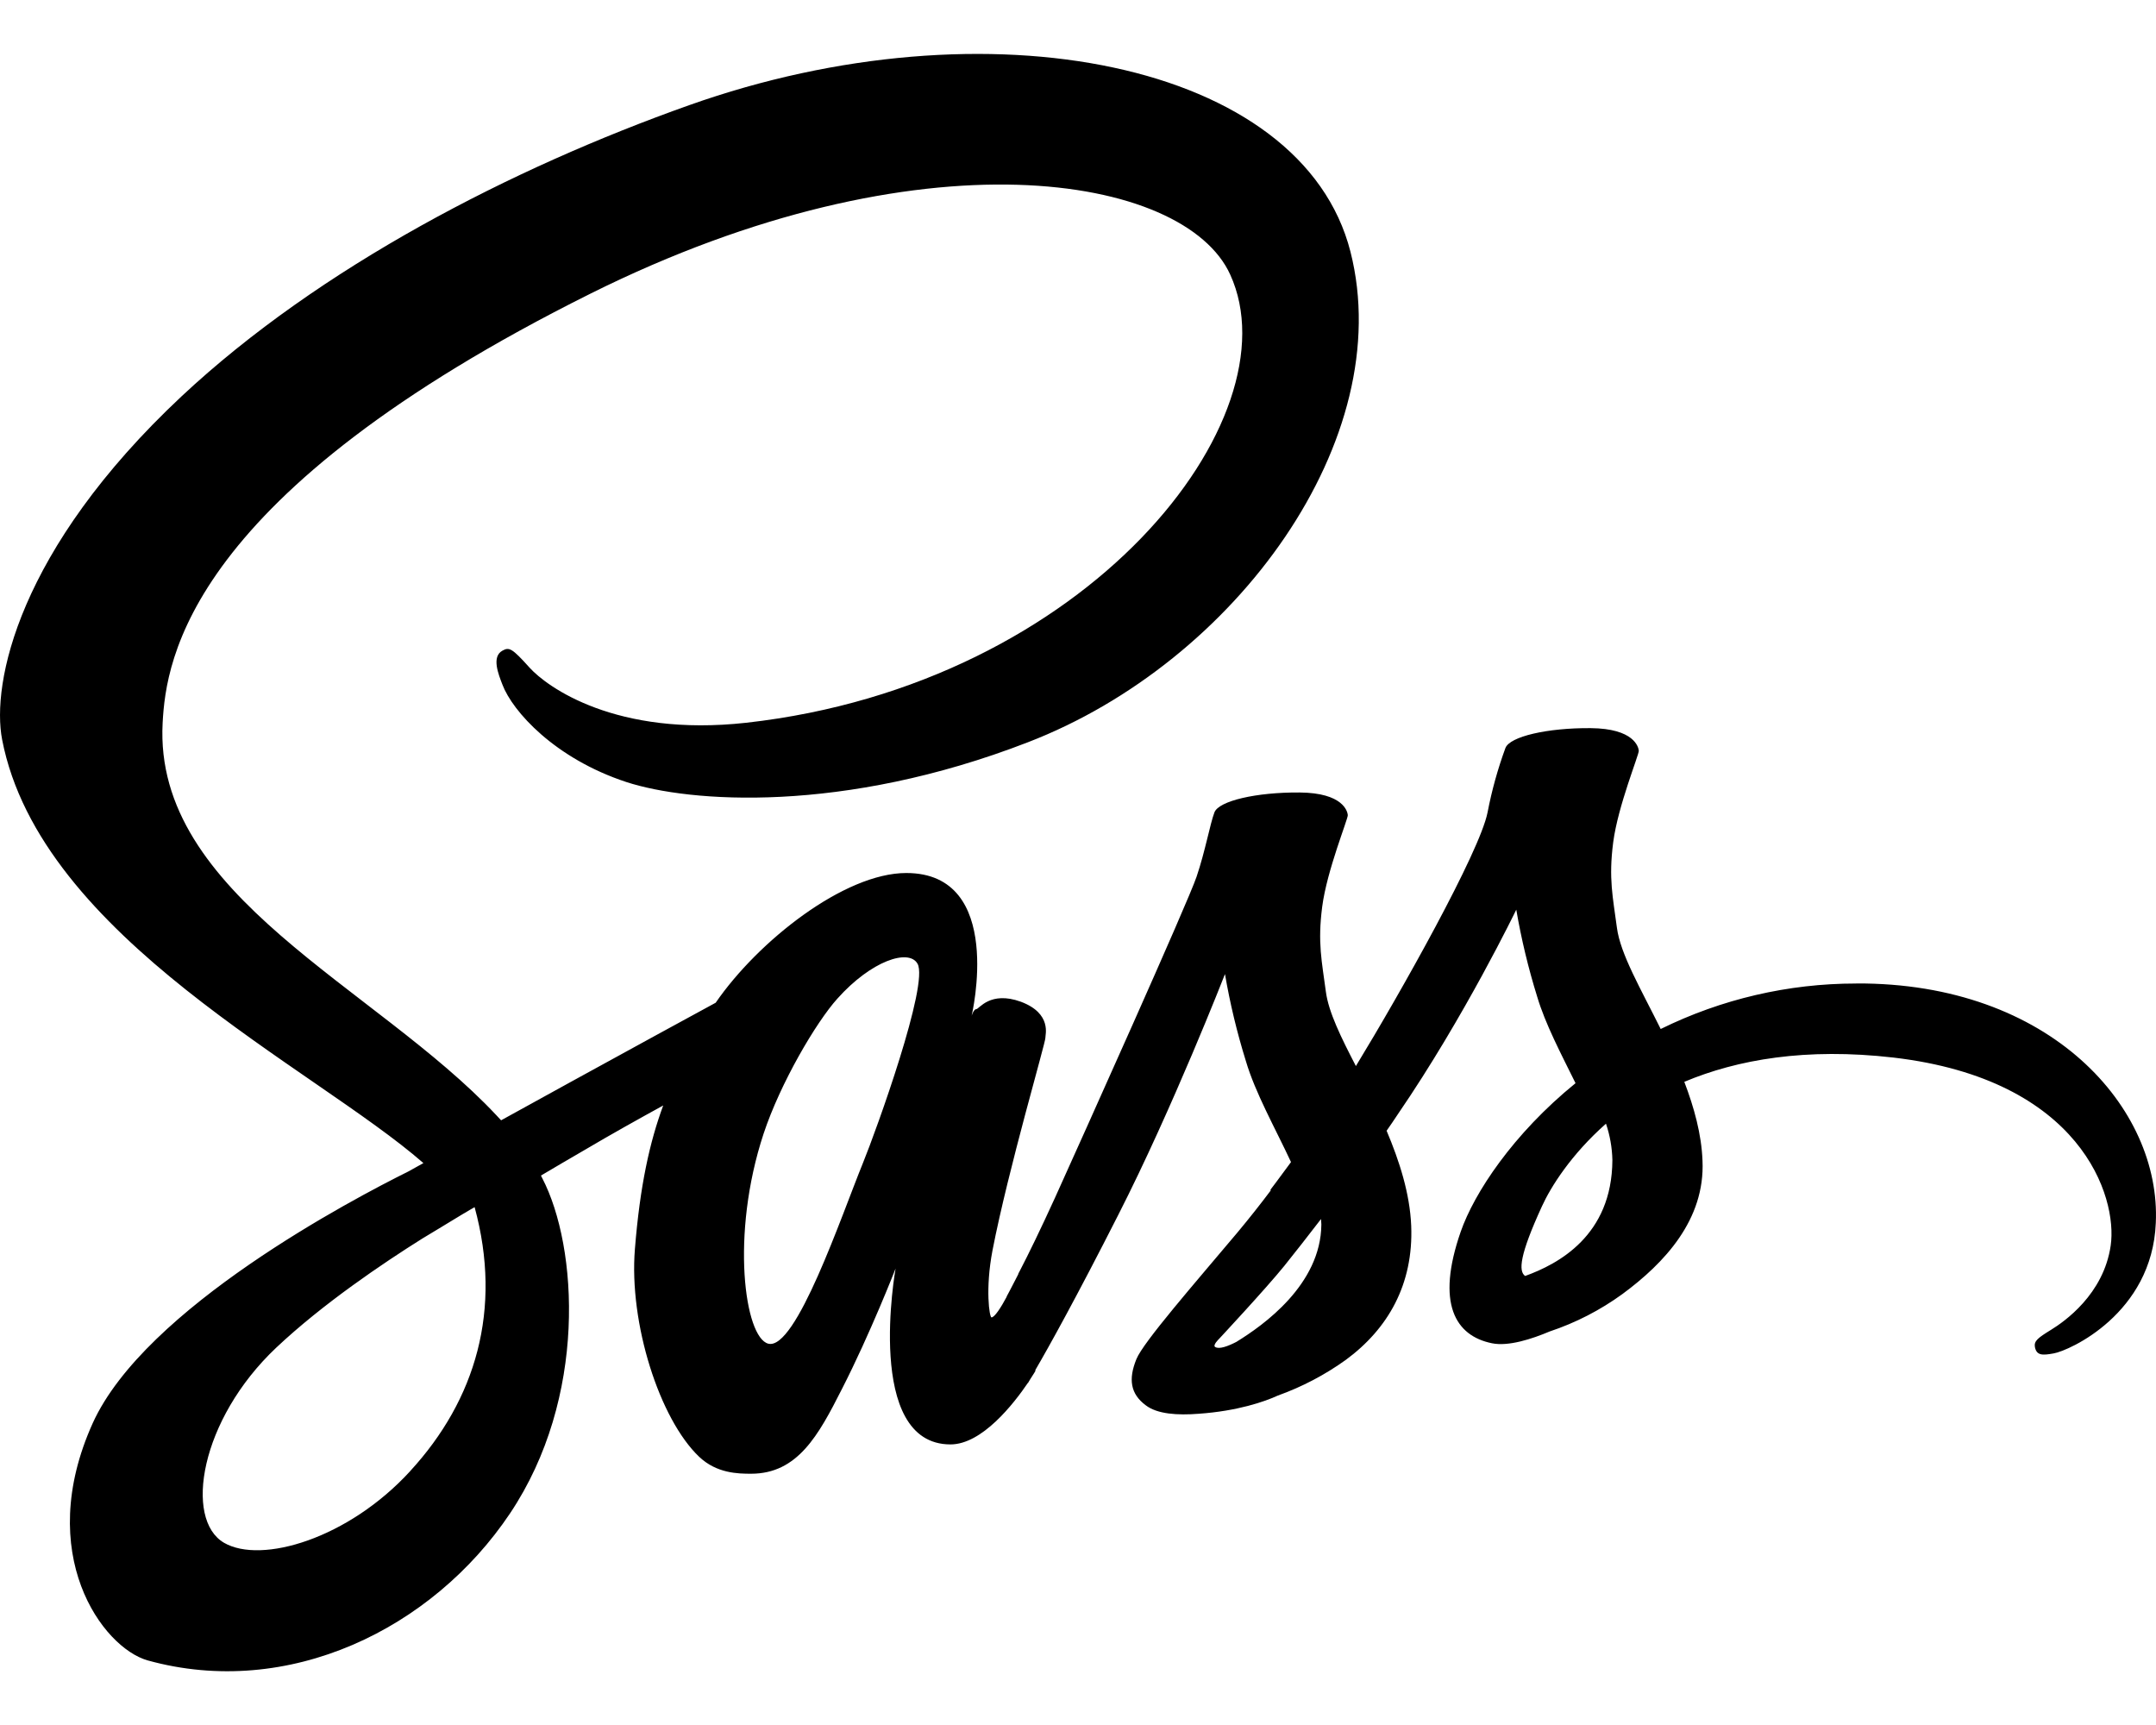
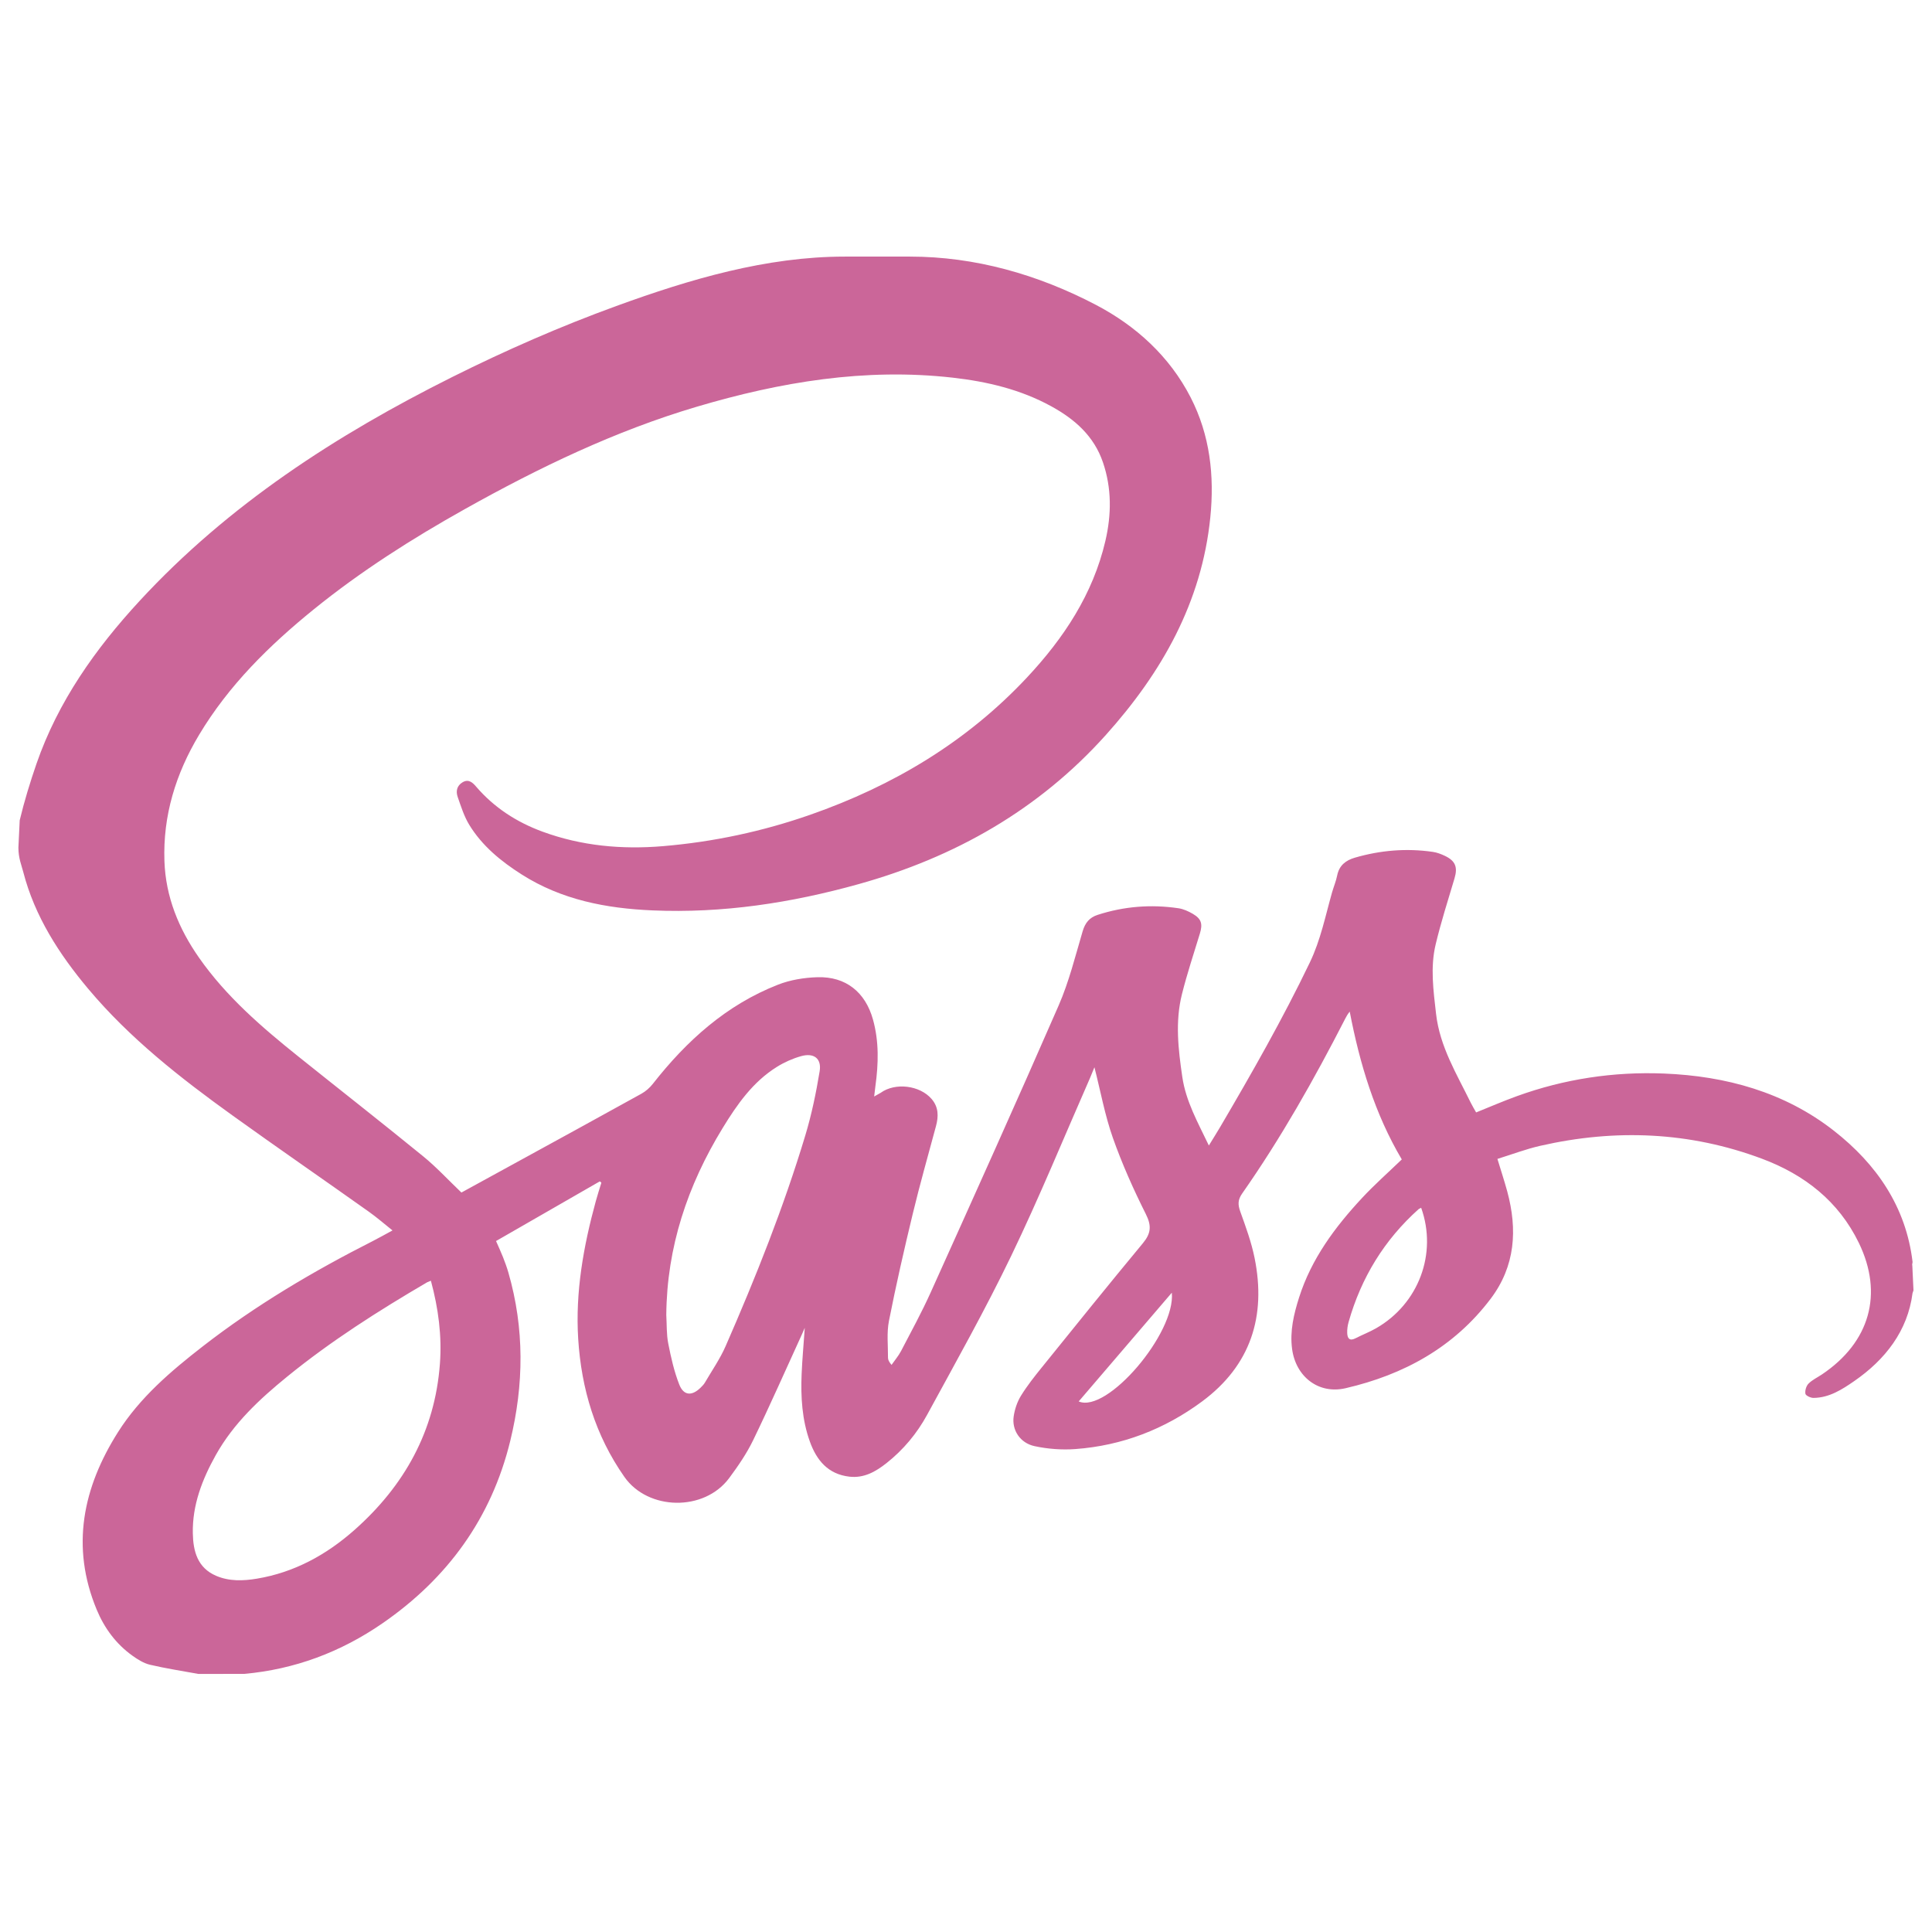
- <svg xmlns="http://www.w3.org/2000/svg" height="1em" viewBox="0 0 640 512">
-   <path d="M301.84 378.92c-.3.6-.6 1.08 0 0zm249.13-87a131.16 131.16 0 0 0-58 13.5c-5.9-11.9-12-22.3-13-30.1-1.2-9.1-2.5-14.5-1.1-25.3s7.7-26.1 7.6-27.2-1.4-6.6-14.3-6.7-24 2.5-25.29 5.9a122.83 122.83 0 0 0-5.3 19.1c-2.3 11.7-25.79 53.5-39.09 75.3-4.4-8.5-8.1-16-8.9-22-1.2-9.1-2.5-14.5-1.1-25.3s7.7-26.1 7.6-27.2-1.4-6.6-14.29-6.7-24 2.5-25.3 5.9-2.7 11.4-5.3 19.1-33.89 77.3-42.08 95.4c-4.2 9.2-7.8 16.6-10.4 21.6-.4.8-.7 1.3-.9 1.7.3-.5.5-1 .5-.8-2.2 4.3-3.5 6.7-3.5 6.7v.1c-1.7 3.2-3.6 6.1-4.5 6.1-.6 0-1.9-8.4.3-19.9 4.7-24.2 15.8-61.8 15.7-63.1-.1-.7 2.1-7.2-7.3-10.7-9.1-3.3-12.4 2.2-13.2 2.2s-1.4 2-1.4 2 10.1-42.4-19.39-42.4c-18.4 0-44 20.2-56.58 38.5-7.9 4.3-25 13.6-43 23.5-6.9 3.8-14 7.7-20.7 11.4-.5-.5-.9-1-1.4-1.5-35.79-38.2-101.87-65.2-99.07-116.5 1-18.7 7.5-67.8 127.07-127.4 98-48.8 176.35-35.4 189.84-5.6 19.4 42.5-41.89 121.6-143.66 133-38.79 4.3-59.18-10.7-64.28-16.3-5.3-5.9-6.1-6.2-8.1-5.1-3.3 1.8-1.2 7 0 10.1 3 7.9 15.5 21.9 36.79 28.9 18.7 6.1 64.18 9.5 119.17-11.8 61.78-23.8 109.87-90.1 95.77-145.6C386.52 18.32 293-.18 204.57 31.22c-52.69 18.7-109.67 48.1-150.66 86.4-48.69 45.6-56.48 85.3-53.28 101.9 11.39 58.9 92.57 97.3 125.06 125.7-1.6.9-3.1 1.7-4.5 2.5-16.29 8.1-78.18 40.5-93.67 74.7-17.5 38.8 2.9 66.6 16.29 70.4 41.79 11.6 84.58-9.3 107.57-43.6s20.2-79.1 9.6-99.5c-.1-.3-.3-.5-.4-.8 4.2-2.5 8.5-5 12.8-7.5 8.29-4.9 16.39-9.4 23.49-13.3-4 10.8-6.9 23.8-8.4 42.6-1.8 22 7.3 50.5 19.1 61.7 5.2 4.9 11.49 5 15.39 5 13.8 0 20-11.4 26.89-25 8.5-16.6 16-35.9 16-35.9s-9.4 52.2 16.3 52.2c9.39 0 18.79-12.1 23-18.3v.1s.2-.4.7-1.2c1-1.5 1.5-2.4 1.5-2.4v-.3c3.8-6.5 12.1-21.4 24.59-46 16.2-31.8 31.69-71.5 31.69-71.5a201.24 201.24 0 0 0 6.2 25.8c2.8 9.5 8.7 19.9 13.4 30-3.8 5.2-6.1 8.2-6.1 8.2a.31.31 0 0 0 .1.2c-3 4-6.4 8.3-9.9 12.5-12.79 15.2-28 32.6-30 37.6-2.4 5.9-1.8 10.3 2.8 13.7 3.4 2.6 9.4 3 15.69 2.5 11.5-.8 19.6-3.6 23.5-5.4a82.2 82.2 0 0 0 20.19-10.6c12.5-9.2 20.1-22.4 19.4-39.8-.4-9.6-3.5-19.2-7.3-28.2 1.1-1.6 2.3-3.3 3.4-5C434.8 301.72 450.1 270 450.1 270a201.24 201.24 0 0 0 6.2 25.8c2.4 8.1 7.09 17 11.39 25.7-18.59 15.1-30.09 32.6-34.09 44.1-7.4 21.3-1.6 30.9 9.3 33.1 4.9 1 11.9-1.3 17.1-3.5a79.46 79.46 0 0 0 21.59-11.1c12.5-9.2 24.59-22.1 23.79-39.6-.3-7.9-2.5-15.8-5.4-23.4 15.7-6.6 36.09-10.2 62.09-7.2 55.68 6.5 66.58 41.3 64.48 55.8s-13.8 22.6-17.7 25-5.1 3.3-4.8 5.1c.5 2.6 2.3 2.5 5.6 1.9 4.6-.8 29.19-11.8 30.29-38.7 1.6-34-31.09-71.4-89-71.1zm-429.18 144.7c-18.39 20.1-44.19 27.7-55.28 21.3C54.61 451 59.31 421.42 82 400c13.8-13 31.59-25 43.39-32.4 2.7-1.6 6.6-4 11.4-6.9.8-.5 1.2-.7 1.2-.7.9-.6 1.9-1.1 2.9-1.7 8.29 30.4.3 57.2-19.1 78.3zm134.36-91.4c-6.4 15.7-19.89 55.7-28.09 53.6-7-1.8-11.3-32.3-1.4-62.3 5-15.1 15.6-33.1 21.9-40.1 10.09-11.3 21.19-14.9 23.79-10.4 3.5 5.9-12.2 49.4-16.2 59.2zm111 53c-2.7 1.4-5.2 2.3-6.4 1.6-.9-.5 1.1-2.4 1.1-2.4s13.9-14.9 19.4-21.7c3.2-4 6.9-8.7 10.89-13.9 0 .5.1 1 .1 1.6-.13 17.9-17.32 30-25.12 34.8zm85.58-19.5c-2-1.4-1.7-6.1 5-20.7 2.6-5.7 8.59-15.3 19-24.5a36.18 36.18 0 0 1 1.9 10.8c-.1 22.5-16.2 30.9-25.89 34.4z" />
+ <svg xmlns="http://www.w3.org/2000/svg" viewBox="0 0 128 128" id="sass">
+   <path fill="#CB6699" fill-rule="evenodd" d="M1.219 56.156c0 .703.207 1.167.323 1.618.756 2.933 2.381 5.45 4.309 7.746 2.746 3.272 6.109 5.906 9.554 8.383 2.988 2.148 6.037 4.248 9.037 6.38.515.366 1.002.787 1.561 1.236-.481.26-.881.489-1.297.7-3.959 2.008-7.768 4.259-11.279 6.986-2.116 1.644-4.162 3.391-5.607 5.674-2.325 3.672-3.148 7.584-1.415 11.761.506 1.22 1.278 2.274 2.367 3.053.353.252.749.502 1.162.6 1.058.249 2.136.412 3.207.609l3.033-.002c3.354-.299 6.407-1.448 9.166-3.352 4.312-2.976 7.217-6.966 8.466-12.087.908-3.722.945-7.448-.125-11.153-.099-.344-.224-.681-.354-1.014-.13-.333-.283-.657-.463-1.072l6.876-3.954.103.088c-.125.409-.258.817-.371 1.23-.817 2.984-1.36 6.02-1.165 9.117.208 3.3 1.129 6.389 3.061 9.146 1.562 2.23 5.284 2.313 6.944.075.589-.795 1.16-1.626 1.589-2.513 1.121-2.315 2.159-4.671 3.23-7.011l.187-.428c-.077 1.108-.167 2.081-.208 3.055-.064 1.521.025 3.033.545 4.48.445 1.238 1.202 2.163 2.62 2.326.97.111 1.743-.333 2.456-.896 1.114-.879 2.019-1.965 2.691-3.199 1.901-3.491 3.853-6.961 5.576-10.54 1.864-3.871 3.494-7.855 5.225-11.792l.286-.698c.409 1.607.694 3.181 1.219 4.671.61 1.729 1.365 3.417 2.187 5.058.389.775.344 1.278-.195 1.928-2.256 2.72-4.473 5.473-6.692 8.223-.491.607-.98 1.225-1.389 1.888-.247.403-.411.894-.48 1.364-.133.898.422 1.764 1.383 1.971.878.189 1.813.259 2.708.193 3.097-.228 5.909-1.315 8.395-3.157 3.221-2.386 4.255-5.642 3.475-9.501-.211-1.047-.584-2.065-.947-3.074-.163-.455-.174-.774.123-1.198 2.575-3.677 4.775-7.578 6.821-11.569.081-.157.164-.314.306-.482.663 3.45 1.661 6.775 3.449 9.792-.912.879-1.815 1.676-2.632 2.554-1.799 1.934-3.359 4.034-4.173 6.595-.35 1.104-.619 2.226-.463 3.405.242 1.831 1.742 3.021 3.543 2.604 3.854-.892 7.181-2.708 9.612-5.925 1.636-2.166 1.785-4.582 1.1-7.113-.188-.688-.411-1.365-.651-2.154.951-.295 1.878-.649 2.837-.868 4.979-1.136 9.904-.938 14.702.86 2.801 1.05 5.064 2.807 6.406 5.571 1.639 3.379.733 6.585-2.452 8.721-.297.199-.637.356-.883.605-.151.153-.242.459-.205.67.021.123.346.277.533.275 1.047-.008 1.896-.557 2.711-1.121 2.042-1.413 3.532-3.314 3.853-5.817l.063-.188-.077-1.63c-.031-.094.023-.187.016-.258-.434-3.645-2.381-6.472-5.213-8.688-3.28-2.565-7.153-3.621-11.249-3.788-3.338-.136-6.619.36-9.765 1.503-.897.325-1.786.71-2.688 1.073-.121-.219-.251-.429-.358-.646-.926-1.896-2.048-3.708-2.296-5.882-.176-1.544-.392-3.086-.025-4.613.353-1.469.813-2.913 1.246-4.362.223-.746.066-1.164-.646-1.5-.248-.117-.518-.219-.786-.258-1.75-.254-3.476-.109-5.171.384-.6.175-1.036.511-1.169 1.175-.076.381-.231.746-.339 1.122-.443 1.563-.757 3.156-1.473 4.645-1.794 3.735-3.842 7.329-5.938 10.897-.227.385-.466.763-.752 1.23-.736-1.54-1.521-2.922-1.759-4.542-.269-1.832-.481-3.661-.025-5.479.339-1.356.782-2.687 1.19-4.025.193-.636.104-.97-.472-1.305-.291-.169-.62-.319-.948-.368-1.815-.269-3.603-.128-5.354.438-.543.176-.828.527-.994 1.087-.488 1.652-.904 3.344-1.589 4.915-2.774 6.36-5.628 12.687-8.479 19.013-.595 1.321-1.292 2.596-1.963 3.882-.17.326-.418.613-.63.919-.17-.201-.236-.339-.235-.477.005-.813-.092-1.65.063-2.436.469-2.378 1.009-4.743 1.578-7.099.47-1.946 1.017-3.874 1.538-5.807.175-.647.178-1.252-.287-1.796-.781-.911-2.413-1.111-3.381-.409l-.428.242.083-.69c.204-1.479.245-2.953-.161-4.41-.506-1.816-1.802-2.861-3.686-2.803-.878.027-1.8.177-2.613.497-3.419 1.34-6.048 3.713-8.286 6.568-.203.259-.471.495-.757.654-2.893 1.604-5.795 3.188-8.696 4.778l-3.229 1.769c-.866-.826-1.653-1.683-2.546-2.41-2.727-2.224-5.498-4.393-8.244-6.592-2.434-1.949-4.792-3.979-6.596-6.56-1.342-1.92-2.207-4.021-2.29-6.395-.105-3.025.753-5.789 2.293-8.362 1.97-3.292 4.657-5.934 7.611-8.327 3.125-2.53 6.505-4.678 10.008-6.639 4.901-2.743 9.942-5.171 15.347-6.774 5.542-1.644 11.165-2.585 16.965-1.929 2.28.258 4.494.78 6.527 1.895 1.557.853 2.834 1.97 3.428 3.716.586 1.718.568 3.459.162 5.204-.825 3.534-2.76 6.447-5.195 9.05-3.994 4.267-8.866 7.172-14.351 9.091-3.165 1.107-6.421 1.802-9.765 2.083-2.729.229-5.401-.013-7.985-.962-1.711-.629-3.201-1.591-4.399-2.987-.214-.25-.488-.521-.887-.287-.391.23-.46.602-.329.979.219.626.421 1.278.762 1.838.857 1.405 2.107 2.424 3.483 3.298 2.643 1.681 5.597 2.246 8.66 2.377 4.648.201 9.183-.493 13.654-1.74 6.383-1.78 11.933-4.924 16.384-9.884 3.706-4.13 6.353-8.791 6.92-14.419.277-2.747-.018-5.438-1.304-7.944-1.395-2.715-3.613-4.734-6.265-6.125-3.862-2.025-8.03-3.204-12.332-3.204h-4.31c-5.21 0-10.247 1.493-15.143 3.274-3.706 1.349-7.34 2.941-10.868 4.703-7.683 3.839-14.838 8.468-20.715 14.833-2.928 3.171-5.407 6.67-6.833 10.79-.417 1.206-.813 2.499-1.111 3.746m27.839 36.013c-.333 4.459-2.354 8.074-5.657 11.002-1.858 1.646-3.989 2.818-6.471 3.23-.9.149-1.821.185-2.694-.188-1.245-.532-1.524-1.637-1.548-2.814-.037-1.876.62-3.572 1.521-5.186 1.176-2.104 2.9-3.708 4.741-5.206 2.9-2.361 6.046-4.359 9.268-6.245l.243-.1c.498 1.84.735 3.657.597 5.507zm25.158-19.379c-.235 1.424-.529 2.849-.945 4.229-1.438 4.777-3.285 9.406-5.282 13.973-.369.845-.906 1.616-1.373 2.417-.072.124-.179.231-.283.334-.578.571-1.126.541-1.418-.206-.34-.868-.549-1.797-.729-2.716-.121-.617-.092-1.265-.13-1.897.039-4.494 1.41-8.578 3.736-12.38.959-1.568 2.003-3.062 3.598-4.054.49-.305 1.04-.55 1.595-.706.85-.239 1.372.154 1.231 1.006zm17.164 21.868l6.169-7.203c.257 2.675-4.29 8.015-6.169 7.203zm19.703-4.847c-.436.25-.911.43-1.358.661-.409.212-.544-.002-.556-.354-.008-.239.027-.489.093-.721.833-2.938 2.366-5.446 4.647-7.486l.16-.082c1.085 3.035-.169 6.368-2.986 7.982z" clip-rule="evenodd" />
</svg>
